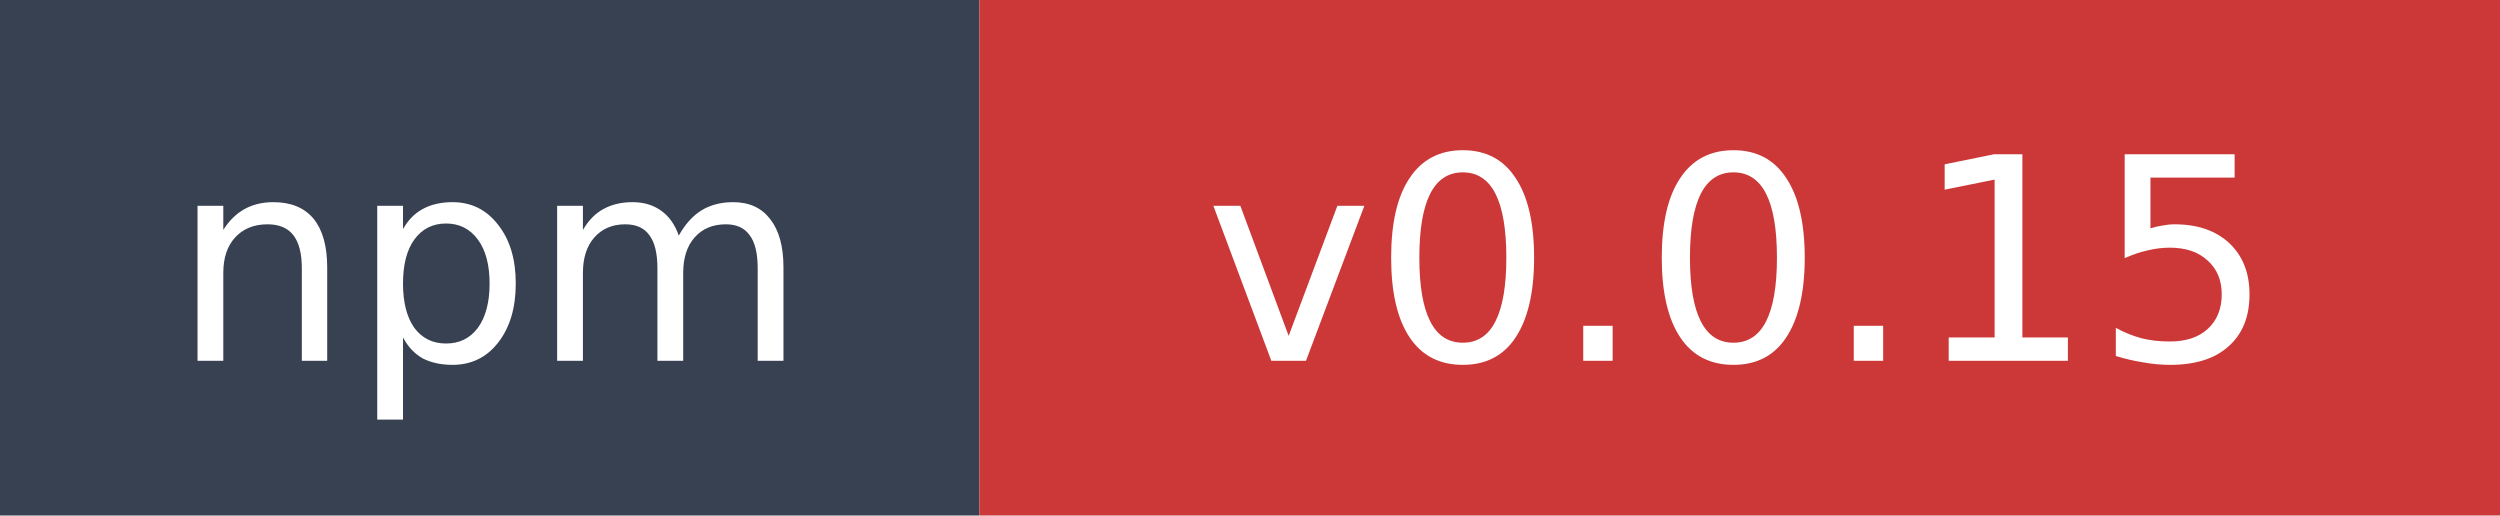
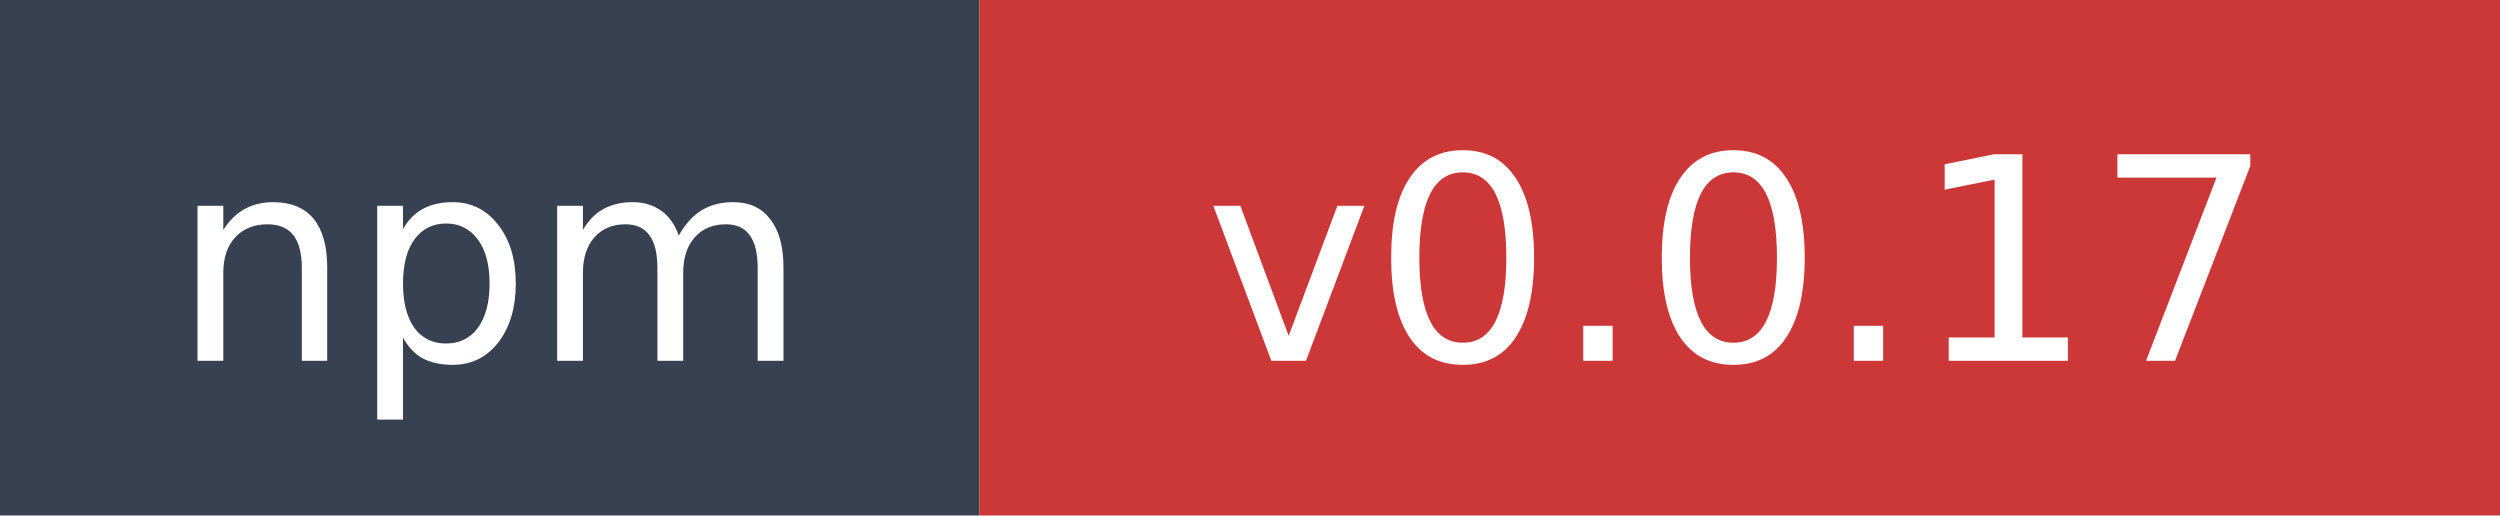
- <svg xmlns="http://www.w3.org/2000/svg" width="97" height="20" role="img" aria-label="npm: v0.0.15">
+ <svg xmlns="http://www.w3.org/2000/svg" width="97" height="20" role="img" aria-label="npm: v0.0.17">
  <rect width="38" height="20" fill="#374151" />
  <rect x="38" width="59" height="20" fill="#cb3837" />
  <text x="19" y="14" fill="#ffffff" font-family="Verdana,Geneva,DejaVu Sans,sans-serif" font-size="11" text-anchor="middle">npm</text>
-   <text x="67.5" y="14" fill="#ffffff" font-family="Verdana,Geneva,DejaVu Sans,sans-serif" font-size="11" text-anchor="middle">v0.0.15</text>
+   <text x="67.5" y="14" fill="#ffffff" font-family="Verdana,Geneva,DejaVu Sans,sans-serif" font-size="11" text-anchor="middle">v0.0.17</text>
</svg>
